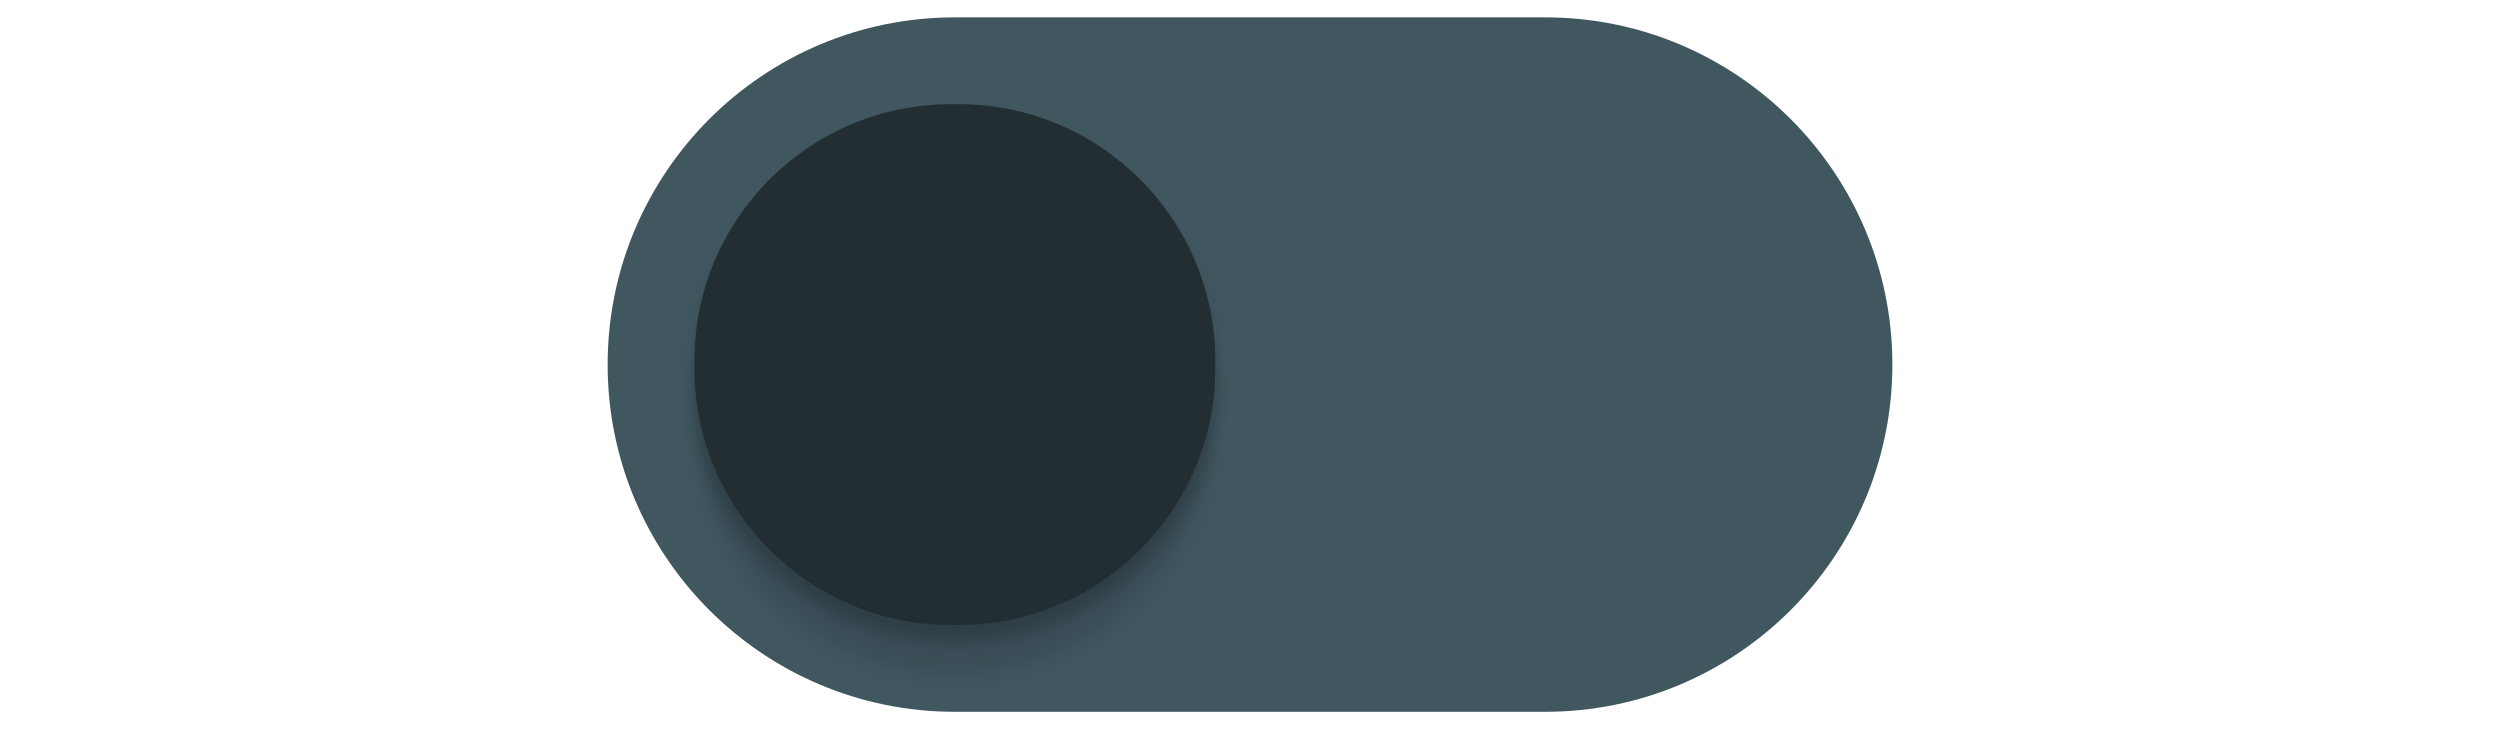
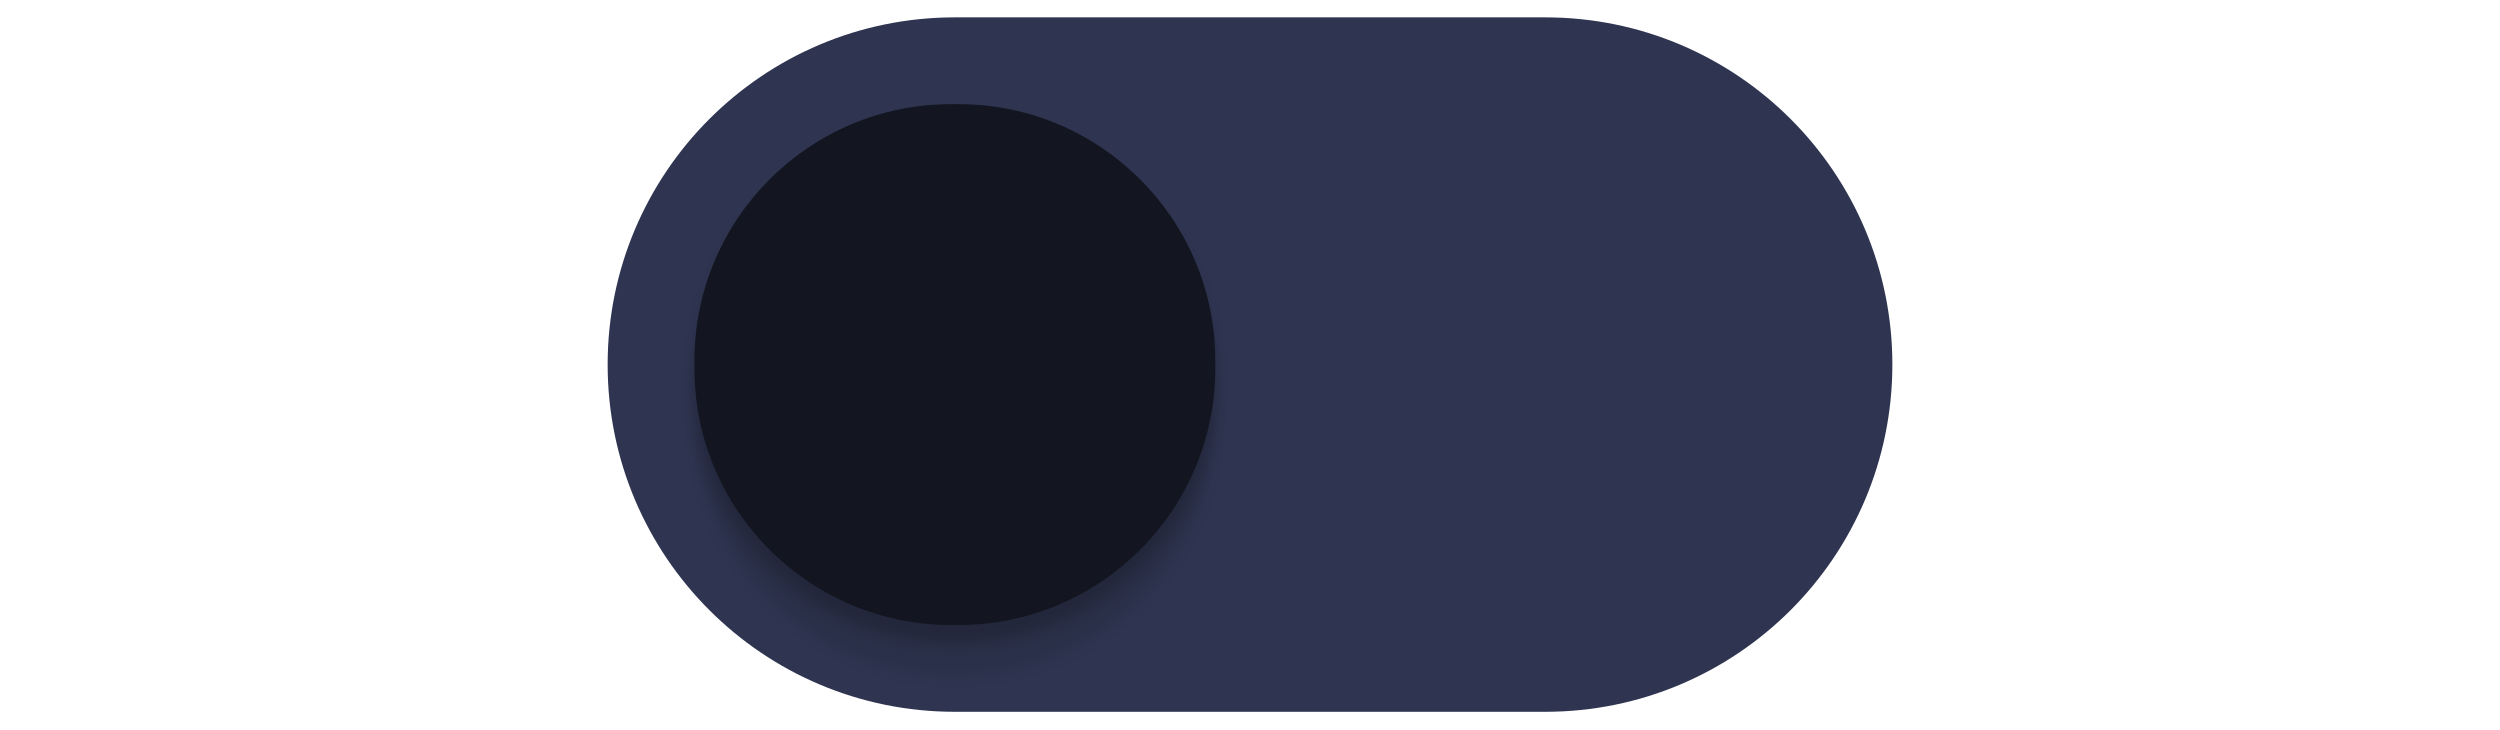
<svg xmlns="http://www.w3.org/2000/svg" xmlns:xlink="http://www.w3.org/1999/xlink" width="72" height="21" id="svg2857" version="1.1">
  <defs id="defs2859">
    <linearGradient id="linearGradient3864">
      <stop style="stop-color:#a248af;stop-opacity:1;" offset="0" id="stop3866" />
      <stop style="stop-color:#a86ab1;stop-opacity:1;" offset="1" id="stop3868" />
    </linearGradient>
    <clipPath clipPathUnits="userSpaceOnUse" id="clipPath3860">
      <rect style="opacity:0.7;color:#000000;fill:#000000;fill-opacity:1;fill-rule:nonzero;stroke:none;stroke-width:2;marker:none;visibility:visible;display:inline;overflow:visible;enable-background:new" id="rect3862" width="72" height="21" x="0" y="0" ry="10.5" />
    </clipPath>
    <linearGradient xlink:href="#linearGradient3864" id="linearGradient3870" x1="464.643" y1="783.362" x2="464.643" y2="803.362" gradientUnits="userSpaceOnUse" gradientTransform="translate(-444.6429,-782.3622)" />
    <linearGradient xlink:href="#linearGradient3864" id="linearGradient3789" gradientUnits="userSpaceOnUse" gradientTransform="translate(-444.6429,-782.3622)" x1="464.643" y1="783.362" x2="464.643" y2="803.362" />
    <linearGradient xlink:href="#linearGradient3864" id="linearGradient3808" gradientUnits="userSpaceOnUse" gradientTransform="translate(-444.6429,-782.3622)" x1="464.643" y1="783.362" x2="464.643" y2="803.362" />
    <filter style="color-interpolation-filters:sRGB" id="filter930" x="-0.036" width="1.072" y="-0.036" height="1.072">
      <feGaussianBlur stdDeviation="0.225" id="feGaussianBlur932" />
    </filter>
  </defs>
  <g id="layer1" transform="translate(-444.6429,-782.3622)">
    <path style="opacity:1;fill:none;fill-opacity:1" d="M 18.02,10.914 A 9.5,9.5 0 0 0 18,11.5 9.5,9.5 0 0 0 27.5,21 h 7.5 2 7.5 A 9.5,9.5 0 0 0 54,11.5 9.5,9.5 0 0 0 53.98,11.086 9.5,9.5 0 0 1 44.5,20 H 37 35 27.5 a 9.5,9.5 0 0 1 -9.48,-9.086 z" transform="translate(444.6429,782.3622)" id="path900" />
-     <path style="fill:#415760;fill-opacity:1;stroke:#415760;stroke-opacity:1" d="m 472.143,783.362 a 9.5,9.5 0 0 0 -9.5,9.5 9.5,9.5 0 0 0 9.5,9.5 h 7.5 2 7.5 a 9.5,9.5 0 0 0 9.5,-9.5 9.5,9.5 0 0 0 -9.5,-9.5 h -7.5 -2 z" id="path872" />
+     <path style="fill:#2f3551;fill-opacity:1;stroke:#2f3551;stroke-opacity:1" d="m 472.143,783.362 a 9.5,9.5 0 0 0 -9.5,9.5 9.5,9.5 0 0 0 9.5,9.5 h 7.5 2 7.5 a 9.5,9.5 0 0 0 9.5,-9.5 9.5,9.5 0 0 0 -9.5,-9.5 h -7.5 -2 z" id="path872" />
    <rect style="color:#000000;display:inline;overflow:visible;visibility:visible;opacity:1;fill:#000000;fill-opacity:0.1;fill-rule:nonzero;stroke:none;stroke-width:1.765;stroke-opacity:1;marker:none;filter:url(#filter930);enable-background:new" id="rect934" width="15" height="15" x="464.643" y="786.862" ry="7.392" />
    <rect ry="7.392" y="785.862" x="464.643" height="15" width="15" id="rect912" style="color:#000000;display:inline;overflow:visible;visibility:visible;opacity:1;fill:#000000;fill-opacity:0.2;fill-rule:nonzero;stroke:none;stroke-width:1.765;stroke-opacity:1;marker:none;filter:url(#filter930);enable-background:new" />
-     <rect style="color:#000000;display:inline;overflow:visible;visibility:visible;opacity:1;fill:#222e32;fill-opacity:1;fill-rule:nonzero;stroke:none;stroke-width:1.765;stroke-opacity:1;marker:none;enable-background:new" id="rect3872" width="15" height="15" x="464.643" y="785.362" ry="7.392" />
+     <rect style="color:#000000;display:inline;overflow:visible;visibility:visible;opacity:1;fill:#131520;fill-opacity:1;fill-rule:nonzero;stroke:none;stroke-width:1.765;stroke-opacity:1;marker:none;enable-background:new" id="rect3872" width="15" height="15" x="464.643" y="785.362" ry="7.392" />
    <path style="fill:none;fill-opacity:1" d="M 27.5,1 A 9.5,9.5 0 0 0 18,10.5 9.5,9.5 0 0 0 18.02,10.914 9.5,9.5 0 0 1 27.5,2 h 7.5 2 7.5 A 9.5,9.5 0 0 1 53.98,11.086 9.5,9.5 0 0 0 54,10.5 9.5,9.5 0 0 0 44.5,1 H 37 35 Z" transform="translate(444.6429,782.3622)" id="path902" />
    <path style="color:#000000;display:inline;overflow:visible;visibility:visible;opacity:1;fill:none;fill-opacity:0.2;fill-rule:nonzero;stroke:none;stroke-width:1.765;stroke-opacity:1;marker:none;enable-background:new" d="m 472.035,785.362 c -4.095,0 -7.393,3.297 -7.393,7.393 v 0.215 c 0,0.133 0.013,0.262 0.019,0.393 0.204,-3.91 3.41,-7 7.373,-7 h 0.215 c 3.963,0 7.169,3.09 7.373,7 0.007,-0.131 0.019,-0.26 0.019,-0.393 v -0.215 c 0,-4.095 -3.297,-7.393 -7.393,-7.393 z" id="rect936" />
  </g>
</svg>
